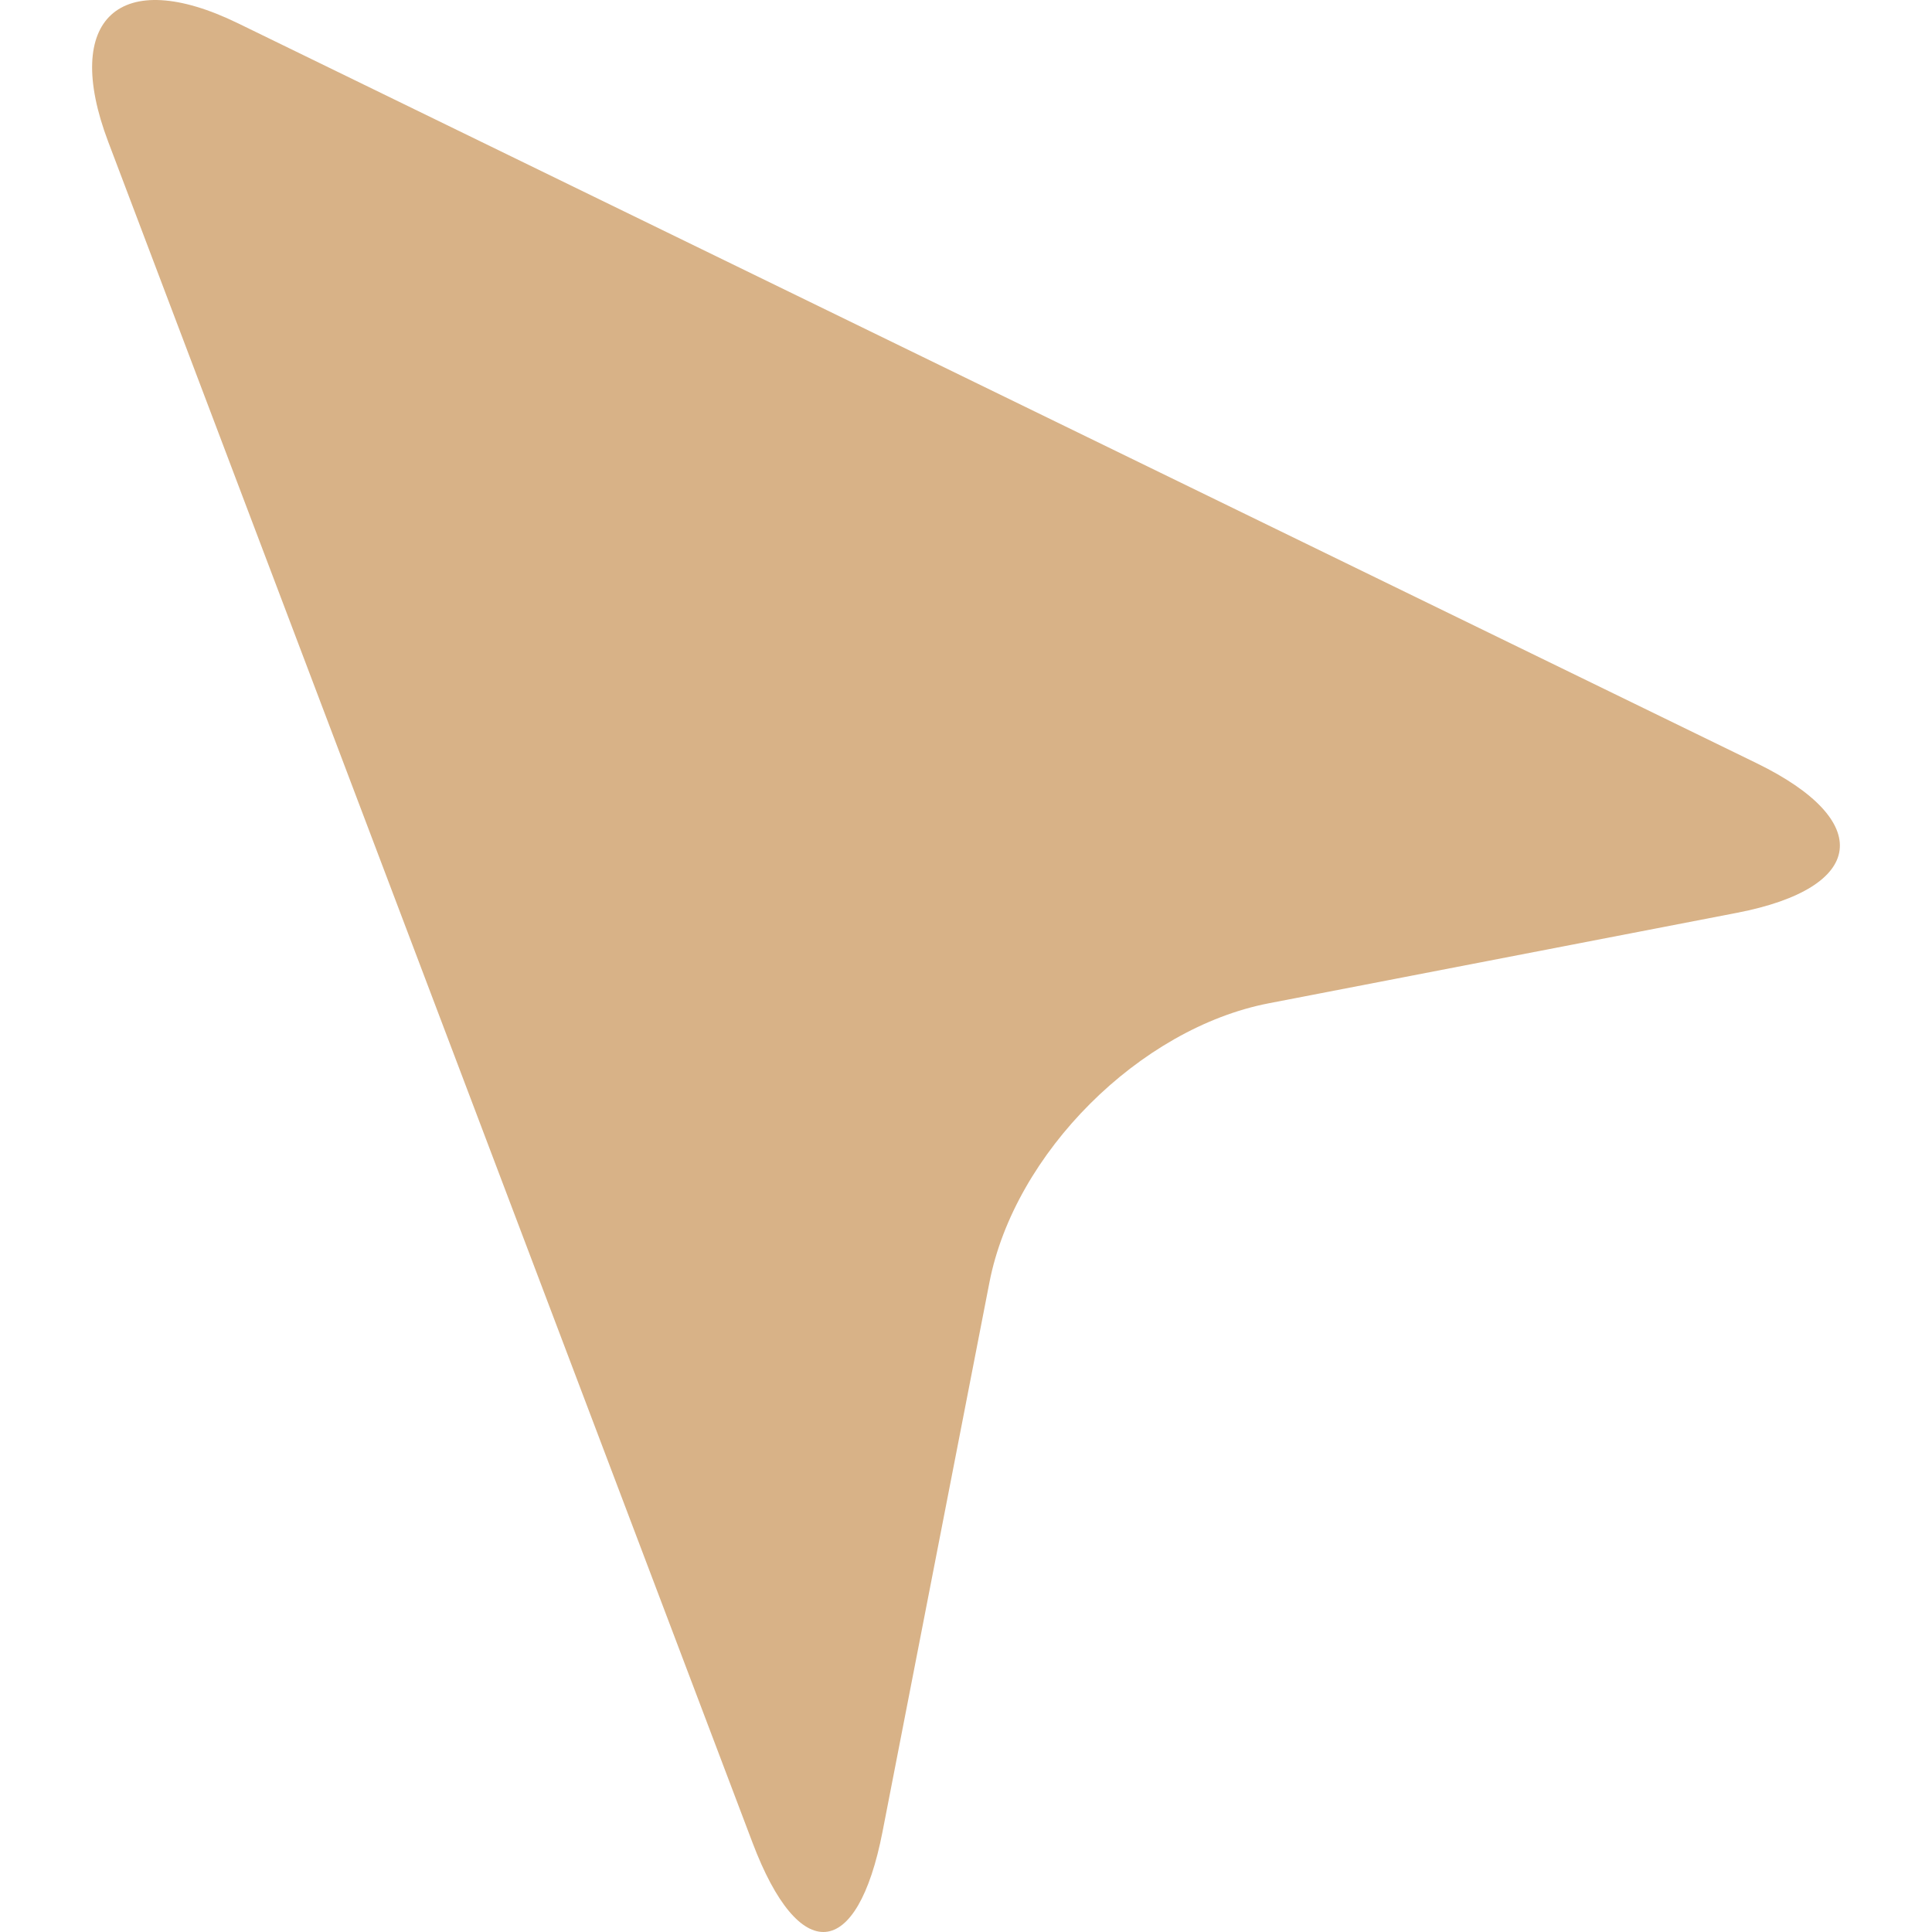
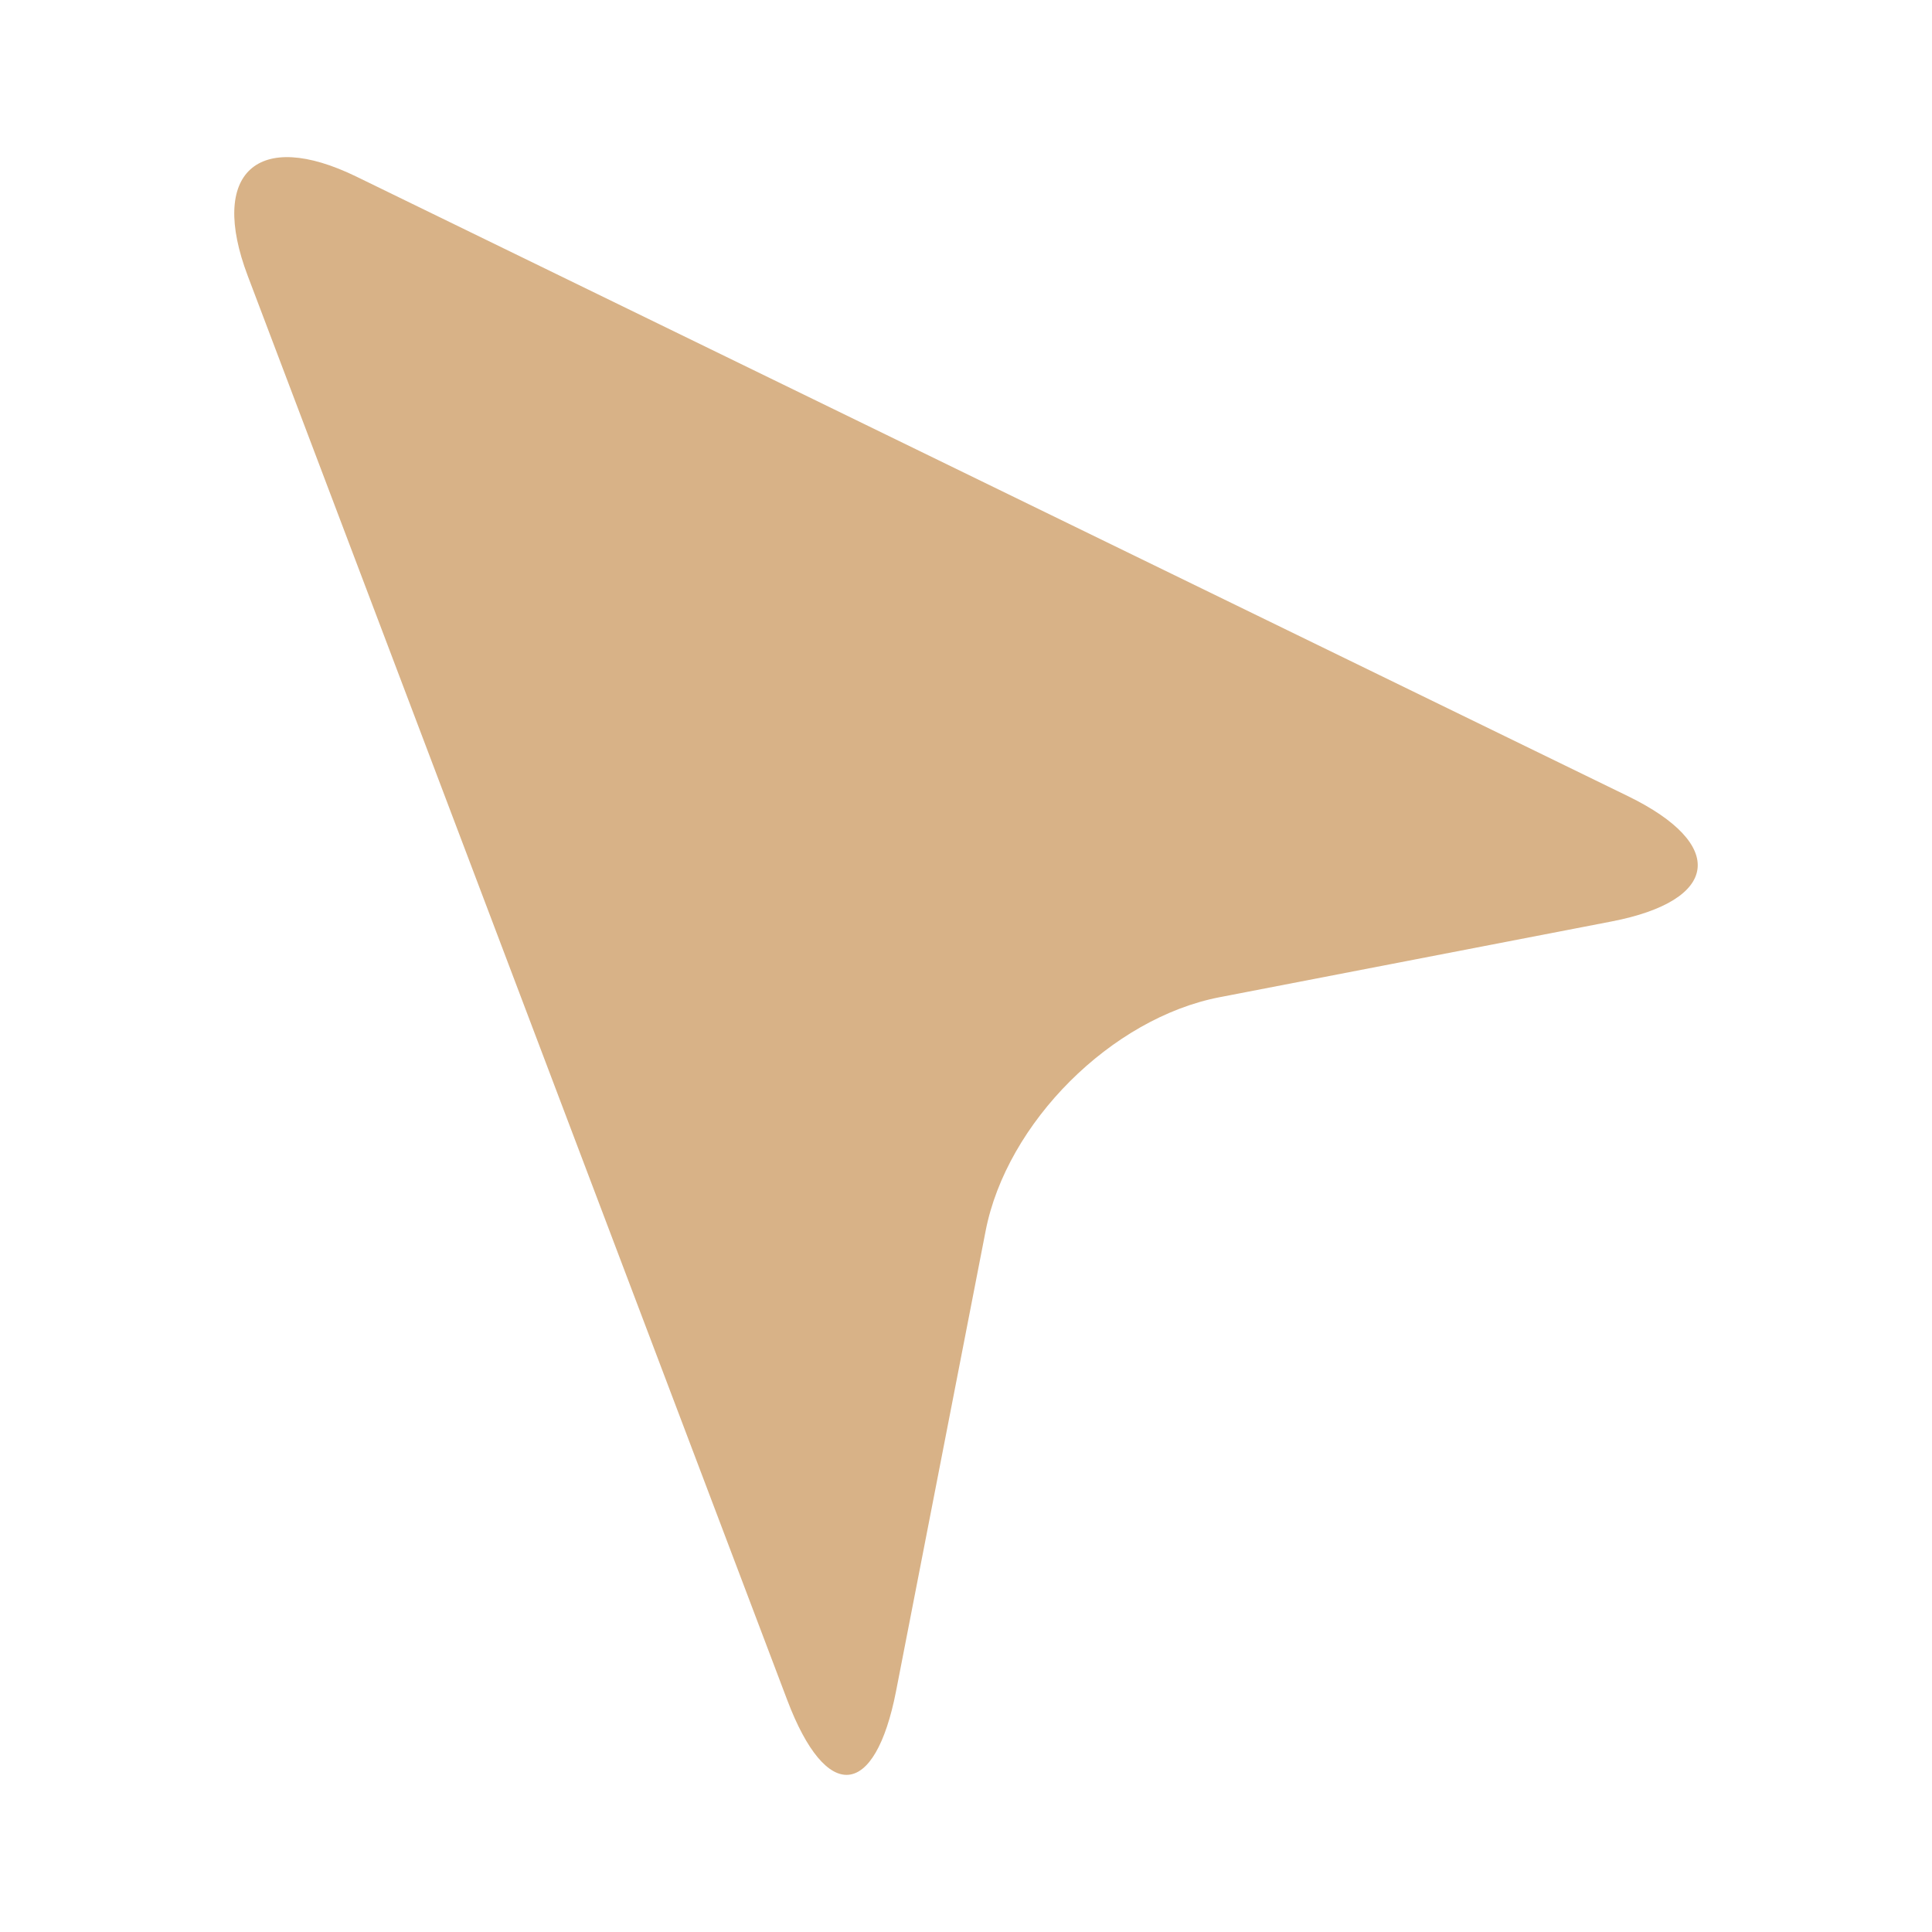
- <svg xmlns="http://www.w3.org/2000/svg" width="180" height="180" viewBox="0 0 329.458 329.458" fill="none">
+ <svg xmlns="http://www.w3.org/2000/svg" width="180" height="180" viewBox="-32 -32 393.458 393.458" fill="none">
  <path d="M150.493,312.365l18.232-93.682c4.284-22.037,25.621-43.35,47.666-47.601l79.79-15.42c22.037-4.251,23.548-15.68,3.373-25.516L40.594,3.975c-20.183-9.836-30.092-0.788-22.142,20.2l109.882,290.076C136.284,335.239,146.201,334.401,150.493,312.365z" fill="#d8b287" />
</svg>
